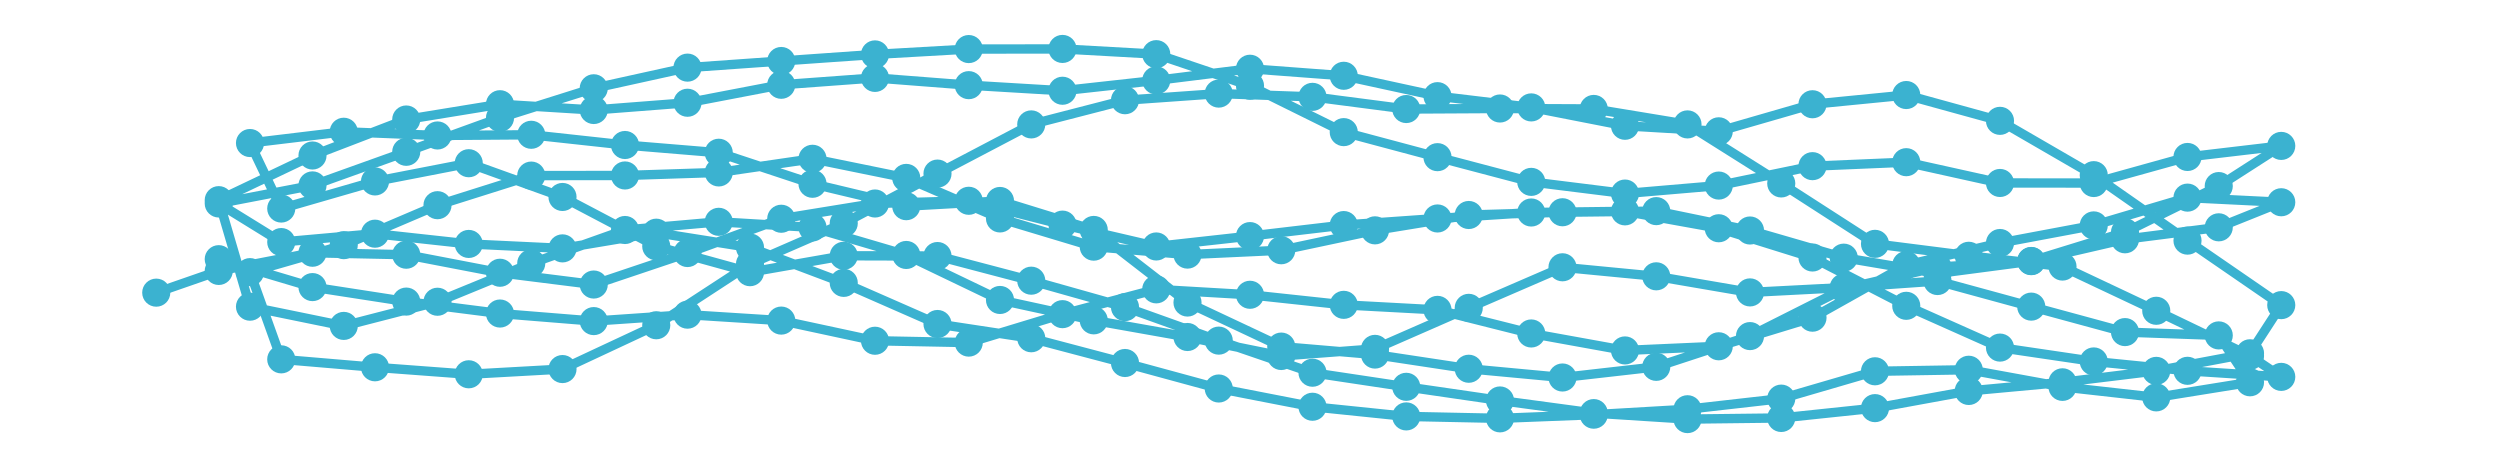
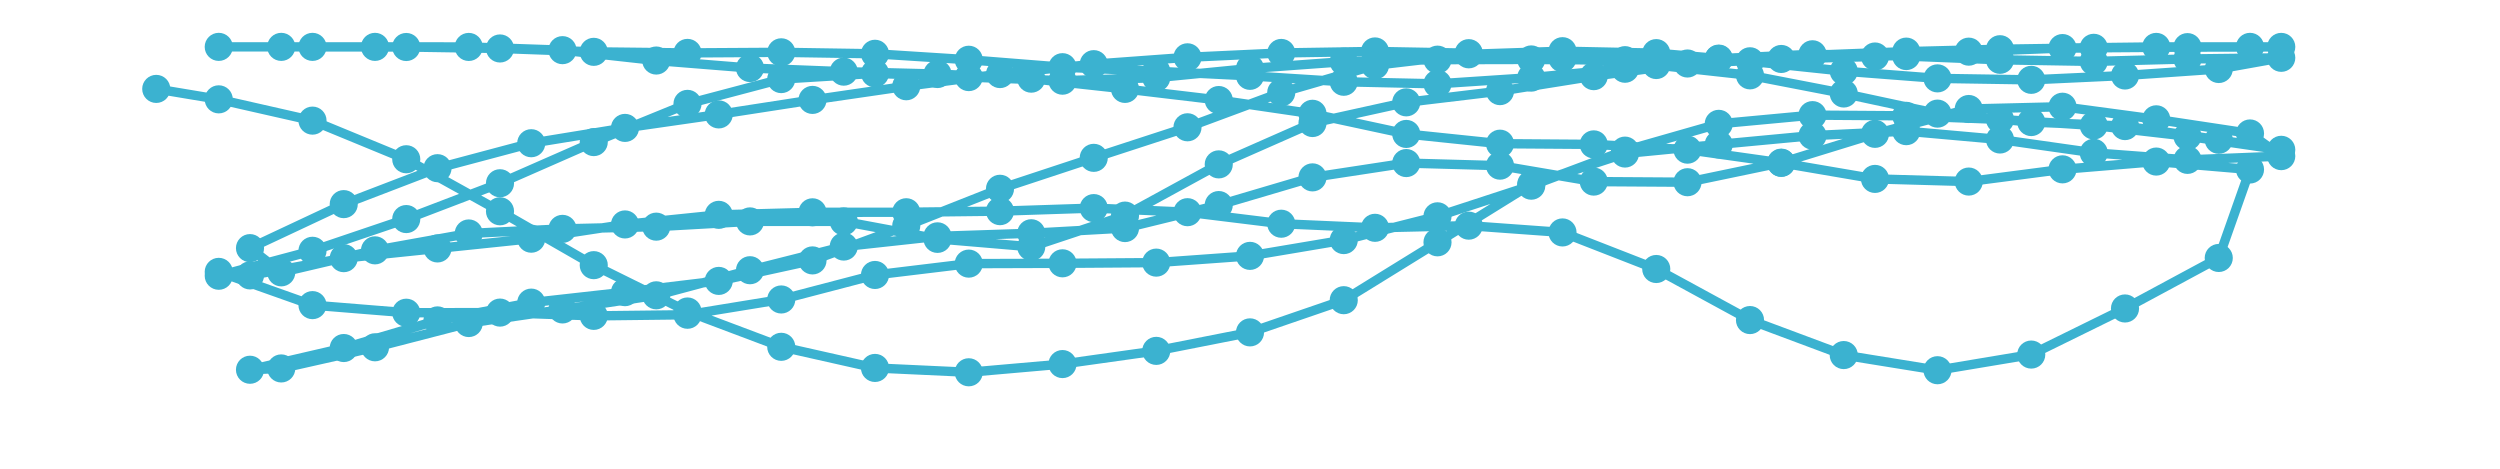
<svg xmlns="http://www.w3.org/2000/svg" baseProfile="full" height="15mm" version="1.1" viewBox="0,0,80,15" width="80mm">
  <defs>
    <style type="text/css">
.stitch_line {
    stroke-width: 0.3;
    stroke-linejoin: round;
    stroke-linecap: round;
    fill: none;
}
.path_center_line {
    fill: none;
    stroke:#808080;
    stroke-width: 0.2;
    stroke-linejoin: round;
    stroke-linecap: round;
}
.path_contour {
    fill: #808080;
    fill-opacity: 0.3;
    stroke: #808080;
    stroke-opacity: 1;
    stroke-width: 0.3;
}
.text{
    text-anchor: middle;
    dominant-baseline: middle;
    font-family: sans-serif;
    font-size: 1.5mm;
}
.smalltext{
    text-anchor: middle;
    dominant-baseline: middle;
    font-family: sans-serif;
    font-size: 1mm;
}
.color_0 {
    stroke:#3bb2d0;
}
.dot_0 {
    marker-start:url(#dot_0);
    marker-mid:url(#dot_0);
    marker-end:url(#dot_0);
}
</style>
    <marker id="dot_0" markerHeight="3.0" markerWidth="3.0" refX="1.5" refY="1.5">
      <circle cx="1.5" cy="1.5" fill="#3bb2d0" r="1.5" />
    </marker>
  </defs>
  <g>
-     <path class="stitch_line color_0 dot_0" d="M 7.000, 8.294  L 10.000, 9.187  L 13.000, 9.651  L 16.000, 10.033  L 19.000, 10.275  L 22.000, 10.069  L 25.000, 10.259  L 28.000, 10.904  L 31.000, 10.963  L 34.000, 10.053  L 37.000, 9.259  L 40.000, 9.433  L 43.000, 9.755  L 46.000, 9.916  L 49.000, 10.671  L 52.000, 11.214  L 55.000, 11.081  L 58.000, 10.166  L 61.000, 8.483  L 64.000, 7.776  L 67.000, 7.213  L 70.000, 6.324  L 73.000, 6.472  L 71.000, 7.274  L 68.000, 7.657  L 65.000, 8.351  L 62.000, 8.549  L 59.000, 9.244  L 56.000, 10.755  L 53.000, 11.739  L 50.000, 12.080  L 47.000, 11.800  L 44.000, 11.346  L 41.000, 11.091  L 38.000, 9.681  L 35.000, 7.358  L 32.000, 6.431  L 29.000, 6.598  L 26.000, 5.881  L 23.000, 4.888  L 20.000, 4.640  L 17.000, 4.313  L 14.000, 4.335  L 11.000, 4.216  L 8.000, 4.577  L 9.000, 6.673  L 12.000, 5.806  L 15.000, 5.223  L 18.000, 6.303  L 21.000, 7.881  L 24.000, 8.710  L 27.000, 8.184  L 30.000, 8.193  L 33.000, 8.982  L 36.000, 9.827  L 39.000, 10.900  L 42.000, 11.927  L 45.000, 12.378  L 48.000, 12.815  L 51.000, 13.219  L 54.000, 13.411  L 57.000, 13.375  L 60.000, 13.060  L 63.000, 12.511  L 66.000, 12.234  L 69.000, 11.868  L 72.000, 11.305  L 73.000, 9.764  L 70.000, 7.700  L 67.000, 5.605  L 64.000, 3.867  L 61.000, 3.041  L 58.000, 3.336  L 55.000, 4.202  L 52.000, 4.025  L 49.000, 3.437  L 46.000, 3.077  L 43.000, 2.425  L 40.000, 2.200  L 37.000, 2.573  L 34.000, 2.904  L 31.000, 2.725  L 28.000, 2.493  L 25.000, 2.713  L 22.000, 3.288  L 19.000, 3.520  L 16.000, 3.335  L 13.000, 3.824  L 10.000, 4.976  L 7.000, 6.405  L 8.000, 9.814  L 11.000, 10.429  L 14.000, 9.656  L 17.000, 8.426  L 20.000, 7.360  L 23.000, 7.098  L 26.000, 7.277  L 29.000, 8.159  L 32.000, 9.599  L 35.000, 10.251  L 38.000, 10.784  L 41.000, 11.392  L 44.000, 11.164  L 47.000, 9.851  L 50.000, 8.553  L 53.000, 8.842  L 56.000, 9.357  L 59.000, 9.202  L 62.000, 8.993  L 65.000, 9.812  L 68.000, 10.627  L 71.000, 10.733  L 72.000, 12.233  L 69.000, 12.716  L 66.000, 12.380  L 63.000, 11.832  L 60.000, 11.881  L 57.000, 12.756  L 54.000, 13.096  L 51.000, 13.270  L 48.000, 13.387  L 45.000, 13.325  L 42.000, 13.016  L 39.000, 12.432  L 36.000, 11.616  L 33.000, 10.824  L 30.000, 10.368  L 27.000, 9.052  L 24.000, 7.921  L 21.000, 7.446  L 18.000, 7.948  L 15.000, 7.806  L 12.000, 7.478  L 9.000, 7.746  L 7.000, 6.511  L 10.000, 5.933  L 13.000, 4.858  L 16.000, 3.771  L 19.000, 2.825  L 22.000, 2.164  L 25.000, 1.952  L 28.000, 1.741  L 31.000, 1.570  L 34.000, 1.566  L 37.000, 1.733  L 40.000, 2.745  L 43.000, 4.228  L 46.000, 5.029  L 49.000, 5.820  L 52.000, 6.194  L 55.000, 5.938  L 58.000, 5.317  L 61.000, 5.190  L 64.000, 5.855  L 67.000, 5.857  L 70.000, 5.023  L 73.000, 4.669  L 71.000, 5.954  L 68.000, 7.432  L 65.000, 8.357  L 62.000, 8.752  L 59.000, 8.245  L 56.000, 7.376  L 53.000, 6.756  L 50.000, 6.792  L 47.000, 6.880  L 44.000, 7.371  L 41.000, 8.008  L 38.000, 8.147  L 35.000, 7.893  L 32.000, 6.990  L 29.000, 5.693  L 26.000, 5.081  L 23.000, 5.518  L 20.000, 5.615  L 17.000, 5.619  L 14.000, 6.566  L 11.000, 7.845  L 8.000, 8.708  L 9.000, 11.499  L 12.000, 11.753  L 15.000, 11.977  L 18.000, 11.810  L 21.000, 10.408  L 24.000, 8.450  L 27.000, 7.144  L 30.000, 5.555  L 33.000, 3.981  L 36.000, 3.207  L 39.000, 2.995  L 42.000, 3.099  L 45.000, 3.489  L 48.000, 3.472  L 51.000, 3.486  L 54.000, 3.981  L 57.000, 5.870  L 60.000, 7.803  L 63.000, 8.185  L 66.000, 8.530  L 69.000, 9.945  L 72.000, 11.387  L 73.000, 12.060  L 70.000, 11.866  L 67.000, 11.566  L 64.000, 11.123  L 61.000, 9.786  L 58.000, 8.240  L 55.000, 7.304  L 52.000, 6.763  L 49.000, 6.800  L 46.000, 6.991  L 43.000, 7.202  L 40.000, 7.555  L 37.000, 7.887  L 34.000, 7.188  L 31.000, 6.425  L 28.000, 6.512  L 25.000, 7.000  L 22.000, 8.097  L 19.000, 9.105  L 16.000, 8.728  L 13.000, 8.151  L 10.000, 8.088  L 7.000, 8.670  L 5.000, 9.365 " />
+     <path class="stitch_line color_0 dot_0" d="M 7.000, 8.700  L 10.000, 9.764  L 13.000, 10.007  L 16.000, 10.003  L 19.000, 10.108  L 22.000, 10.072  L 25.000, 9.583  L 28.000, 8.799  L 31.000, 8.436  L 34.000, 8.426  L 37.000, 8.404  L 40.000, 8.188  L 43.000, 7.683  L 46.000, 6.922  L 49.000, 5.942  L 52.000, 4.820  L 55.000, 3.963  L 58.000, 3.684  L 61.000, 3.706  L 64.000, 3.821  L 67.000, 4.015  L 70.000, 4.360  L 73.000, 4.794  L 71.000, 4.473  L 68.000, 4.035  L 65.000, 3.906  L 62.000, 3.636  L 59.000, 2.992  L 56.000, 2.411  L 53.000, 2.081  L 50.000, 1.866  L 47.000, 1.701  L 44.000, 1.646  L 41.000, 1.694  L 38.000, 1.834  L 35.000, 2.053  L 32.000, 2.370  L 29.000, 2.760  L 26.000, 3.197  L 23.000, 3.661  L 20.000, 4.093  L 17.000, 4.583  L 14.000, 5.382  L 11.000, 6.532  L 8.000, 7.940  L 9.000, 8.715  L 12.000, 8.011  L 15.000, 7.471  L 18.000, 7.324  L 21.000, 7.253  L 24.000, 7.085  L 27.000, 7.085  L 30.000, 7.644  L 33.000, 7.898  L 36.000, 6.899  L 39.000, 5.260  L 42.000, 3.937  L 45.000, 3.275  L 48.000, 2.916  L 51.000, 2.437  L 54.000, 2.032  L 57.000, 1.887  L 60.000, 1.808  L 63.000, 1.653  L 66.000, 1.538  L 69.000, 1.501  L 72.000, 1.500  L 73.000, 1.501  L 70.000, 1.508  L 67.000, 1.530  L 64.000, 1.575  L 61.000, 1.652  L 58.000, 1.767  L 55.000, 1.885  L 52.000, 1.925  L 49.000, 1.902  L 46.000, 1.909  L 43.000, 1.974  L 40.000, 2.192  L 37.000, 2.486  L 34.000, 2.582  L 31.000, 2.467  L 28.000, 2.347  L 25.000, 2.531  L 22.000, 3.324  L 19.000, 4.547  L 16.000, 5.864  L 13.000, 7.010  L 10.000, 8.025  L 7.000, 8.824  L 8.000, 8.813  L 11.000, 8.261  L 14.000, 7.950  L 17.000, 7.638  L 20.000, 7.182  L 23.000, 6.875  L 26.000, 6.794  L 29.000, 6.792  L 32.000, 6.757  L 35.000, 6.659  L 38.000, 6.790  L 41.000, 7.159  L 44.000, 7.290  L 47.000, 7.221  L 50.000, 7.438  L 53.000, 8.608  L 56.000, 10.242  L 59.000, 11.362  L 62.000, 11.847  L 65.000, 11.346  L 68.000, 9.871  L 71.000, 8.255  L 72.000, 5.424  L 69.000, 5.170  L 66.000, 5.419  L 63.000, 5.810  L 60.000, 5.725  L 57.000, 5.212  L 54.000, 4.789  L 51.000, 4.620  L 48.000, 4.598  L 45.000, 4.286  L 42.000, 3.641  L 39.000, 3.201  L 36.000, 2.845  L 33.000, 2.517  L 30.000, 2.369  L 27.000, 2.293  L 24.000, 2.177  L 21.000, 1.937  L 18.000, 1.605  L 15.000, 1.502  L 12.000, 1.500  L 9.000, 1.500  L 7.000, 1.500  L 10.000, 1.500  L 13.000, 1.504  L 16.000, 1.551  L 19.000, 1.659  L 22.000, 1.693  L 25.000, 1.674  L 28.000, 1.721  L 31.000, 1.912  L 34.000, 2.150  L 37.000, 2.280  L 40.000, 2.427  L 43.000, 2.617  L 46.000, 2.683  L 49.000, 2.484  L 52.000, 2.200  L 55.000, 1.876  L 58.000, 1.737  L 61.000, 1.794  L 64.000, 1.914  L 67.000, 1.965  L 70.000, 1.887  L 73.000, 1.850  L 71.000, 2.208  L 68.000, 2.416  L 65.000, 2.555  L 62.000, 2.508  L 59.000, 2.277  L 56.000, 1.961  L 53.000, 1.700  L 50.000, 1.638  L 47.000, 1.738  L 44.000, 2.090  L 41.000, 2.960  L 38.000, 4.073  L 35.000, 5.051  L 32.000, 6.041  L 29.000, 7.227  L 26.000, 8.333  L 23.000, 8.989  L 20.000, 9.349  L 17.000, 9.684  L 14.000, 10.253  L 11.000, 11.137  L 8.000, 11.832  L 9.000, 11.790  L 12.000, 11.113  L 15.000, 10.337  L 18.000, 9.902  L 21.000, 9.450  L 24.000, 8.647  L 27.000, 7.890  L 30.000, 7.563  L 33.000, 7.464  L 36.000, 7.298  L 39.000, 6.562  L 42.000, 5.676  L 45.000, 5.218  L 48.000, 5.301  L 51.000, 5.811  L 54.000, 5.831  L 57.000, 5.206  L 60.000, 4.283  L 63.000, 3.488  L 66.000, 3.415  L 69.000, 3.818  L 72.000, 4.271  L 73.000, 4.996  L 70.000, 5.116  L 67.000, 4.890  L 64.000, 4.464  L 61.000, 4.197  L 58.000, 4.339  L 55.000, 4.621  L 52.000, 4.913  L 49.000, 5.893  L 46.000, 7.754  L 43.000, 9.606  L 40.000, 10.636  L 37.000, 11.228  L 34.000, 11.650  L 31.000, 11.913  L 28.000, 11.774  L 25.000, 11.098  L 22.000, 9.968  L 19.000, 8.485  L 16.000, 6.761  L 13.000, 5.096  L 10.000, 3.860  L 7.000, 3.179  L 5.000, 2.845 " />
  </g>
</svg>
